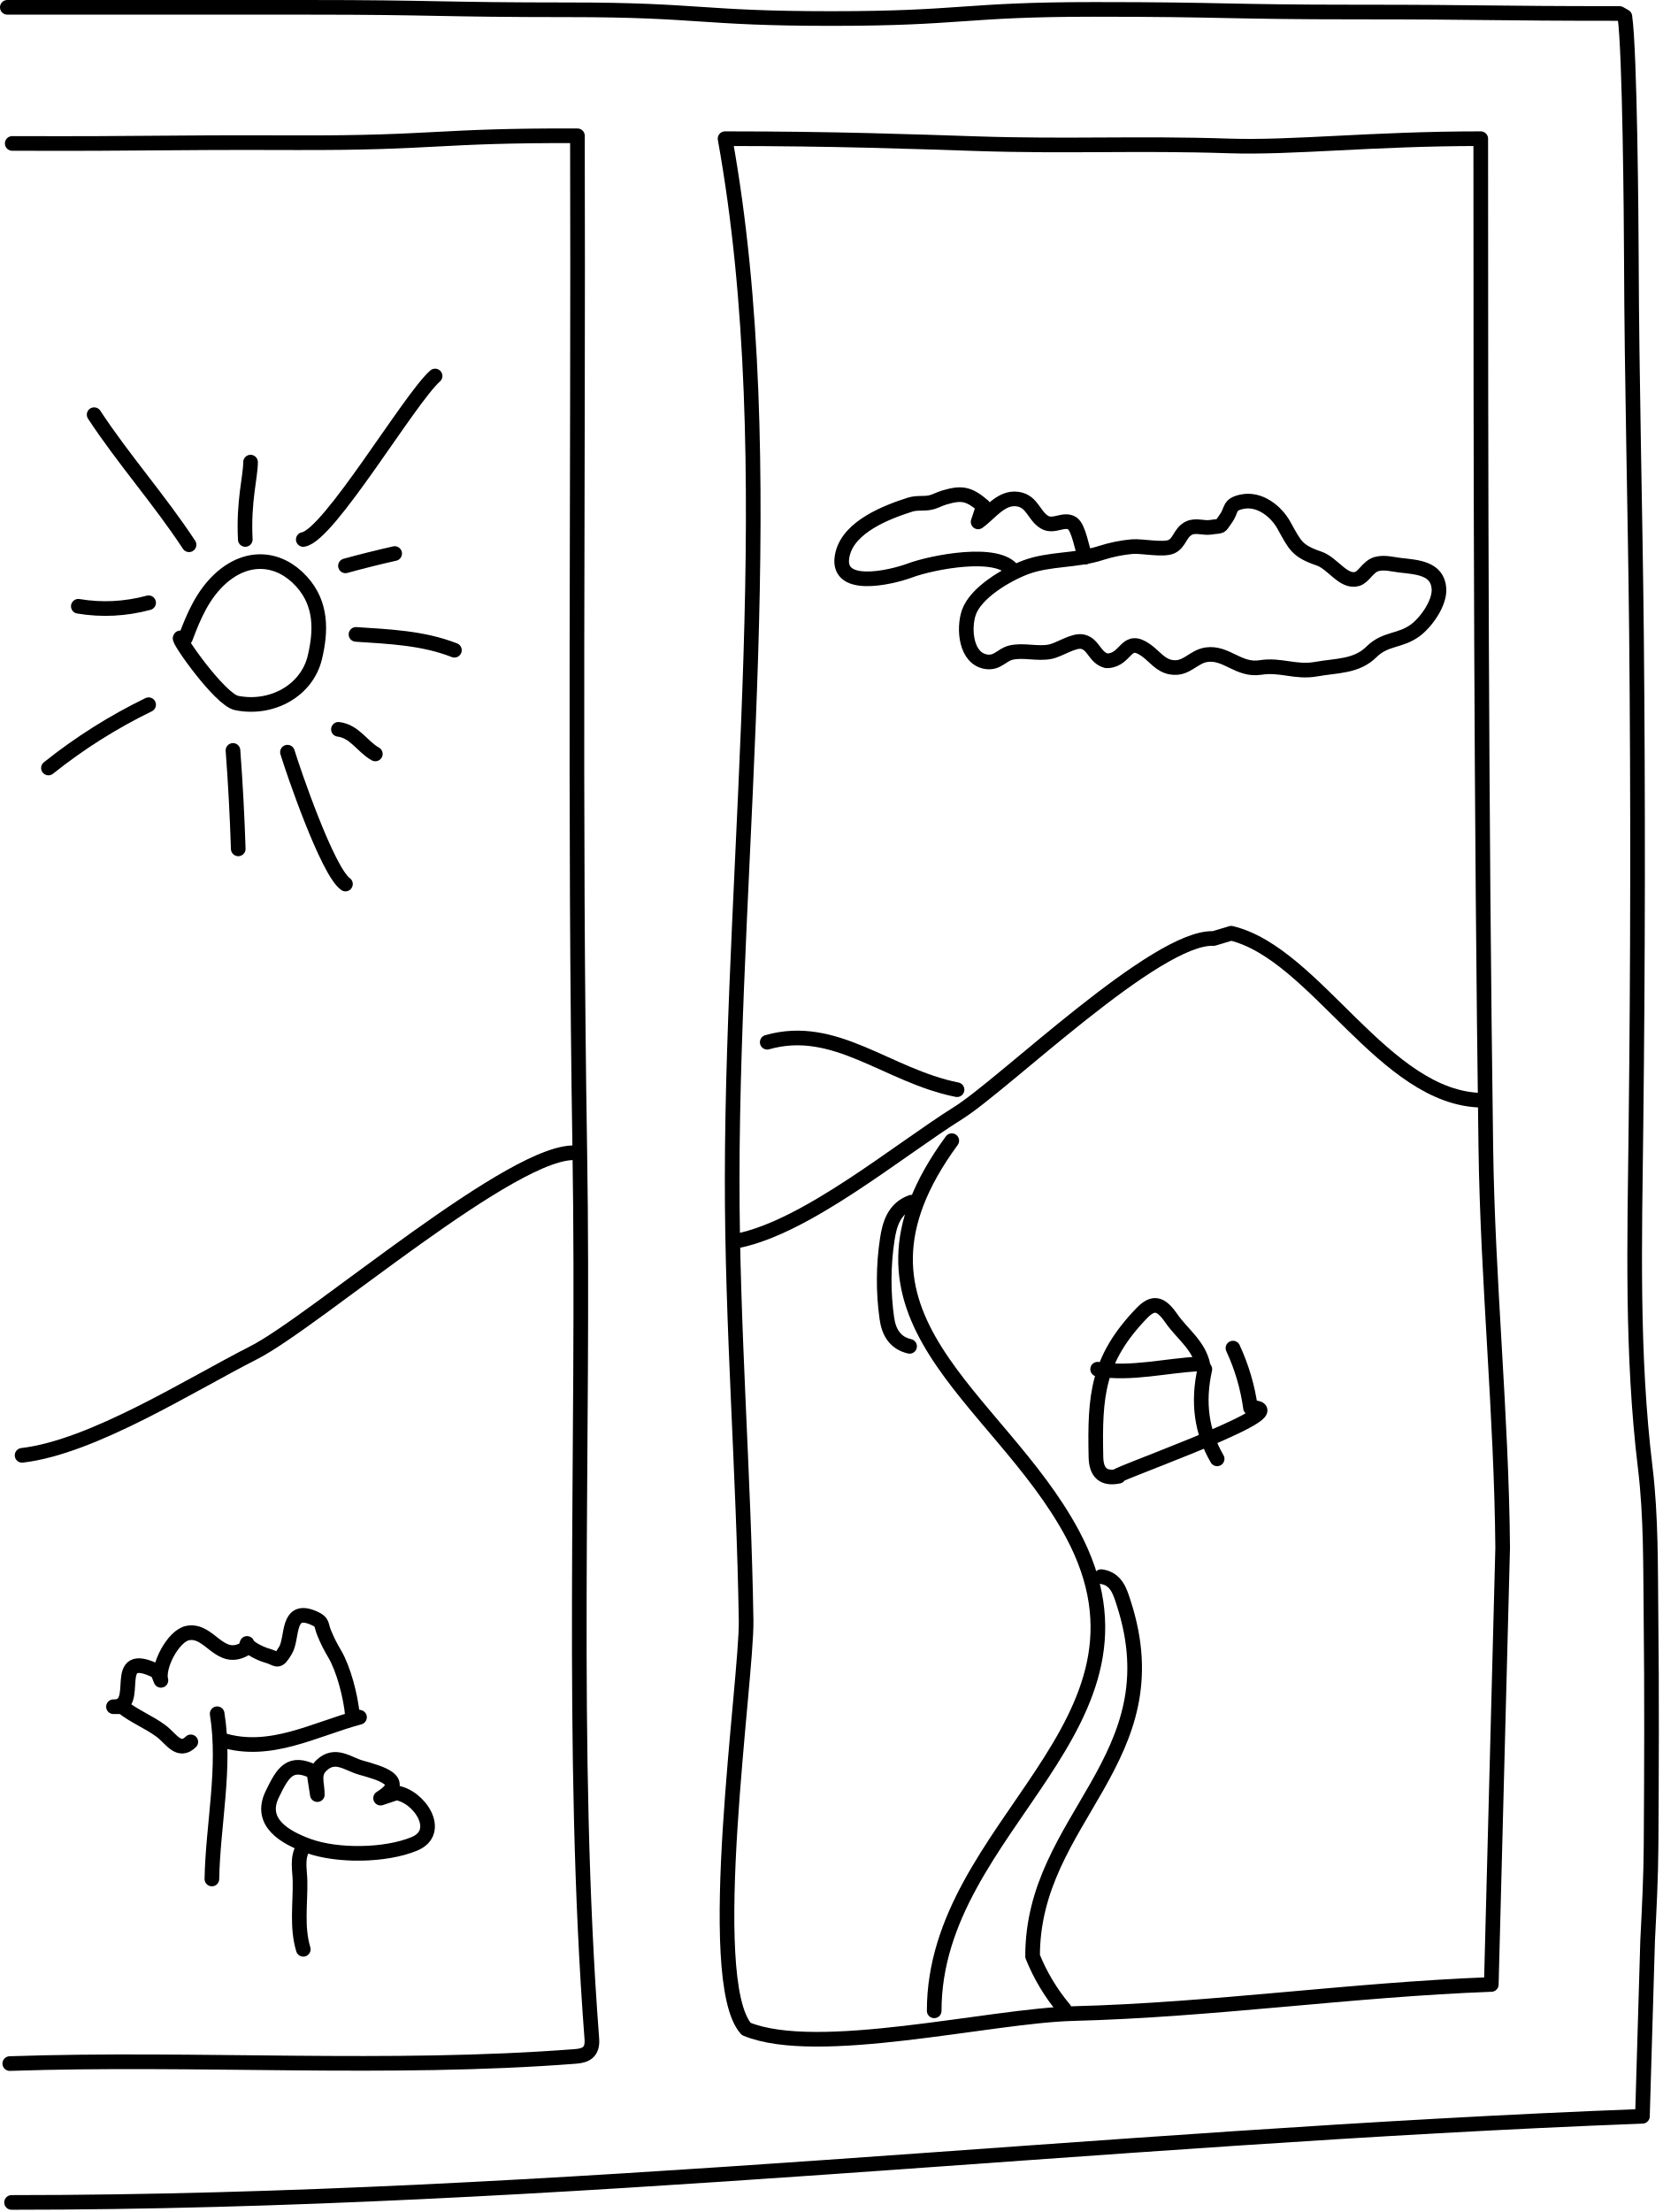
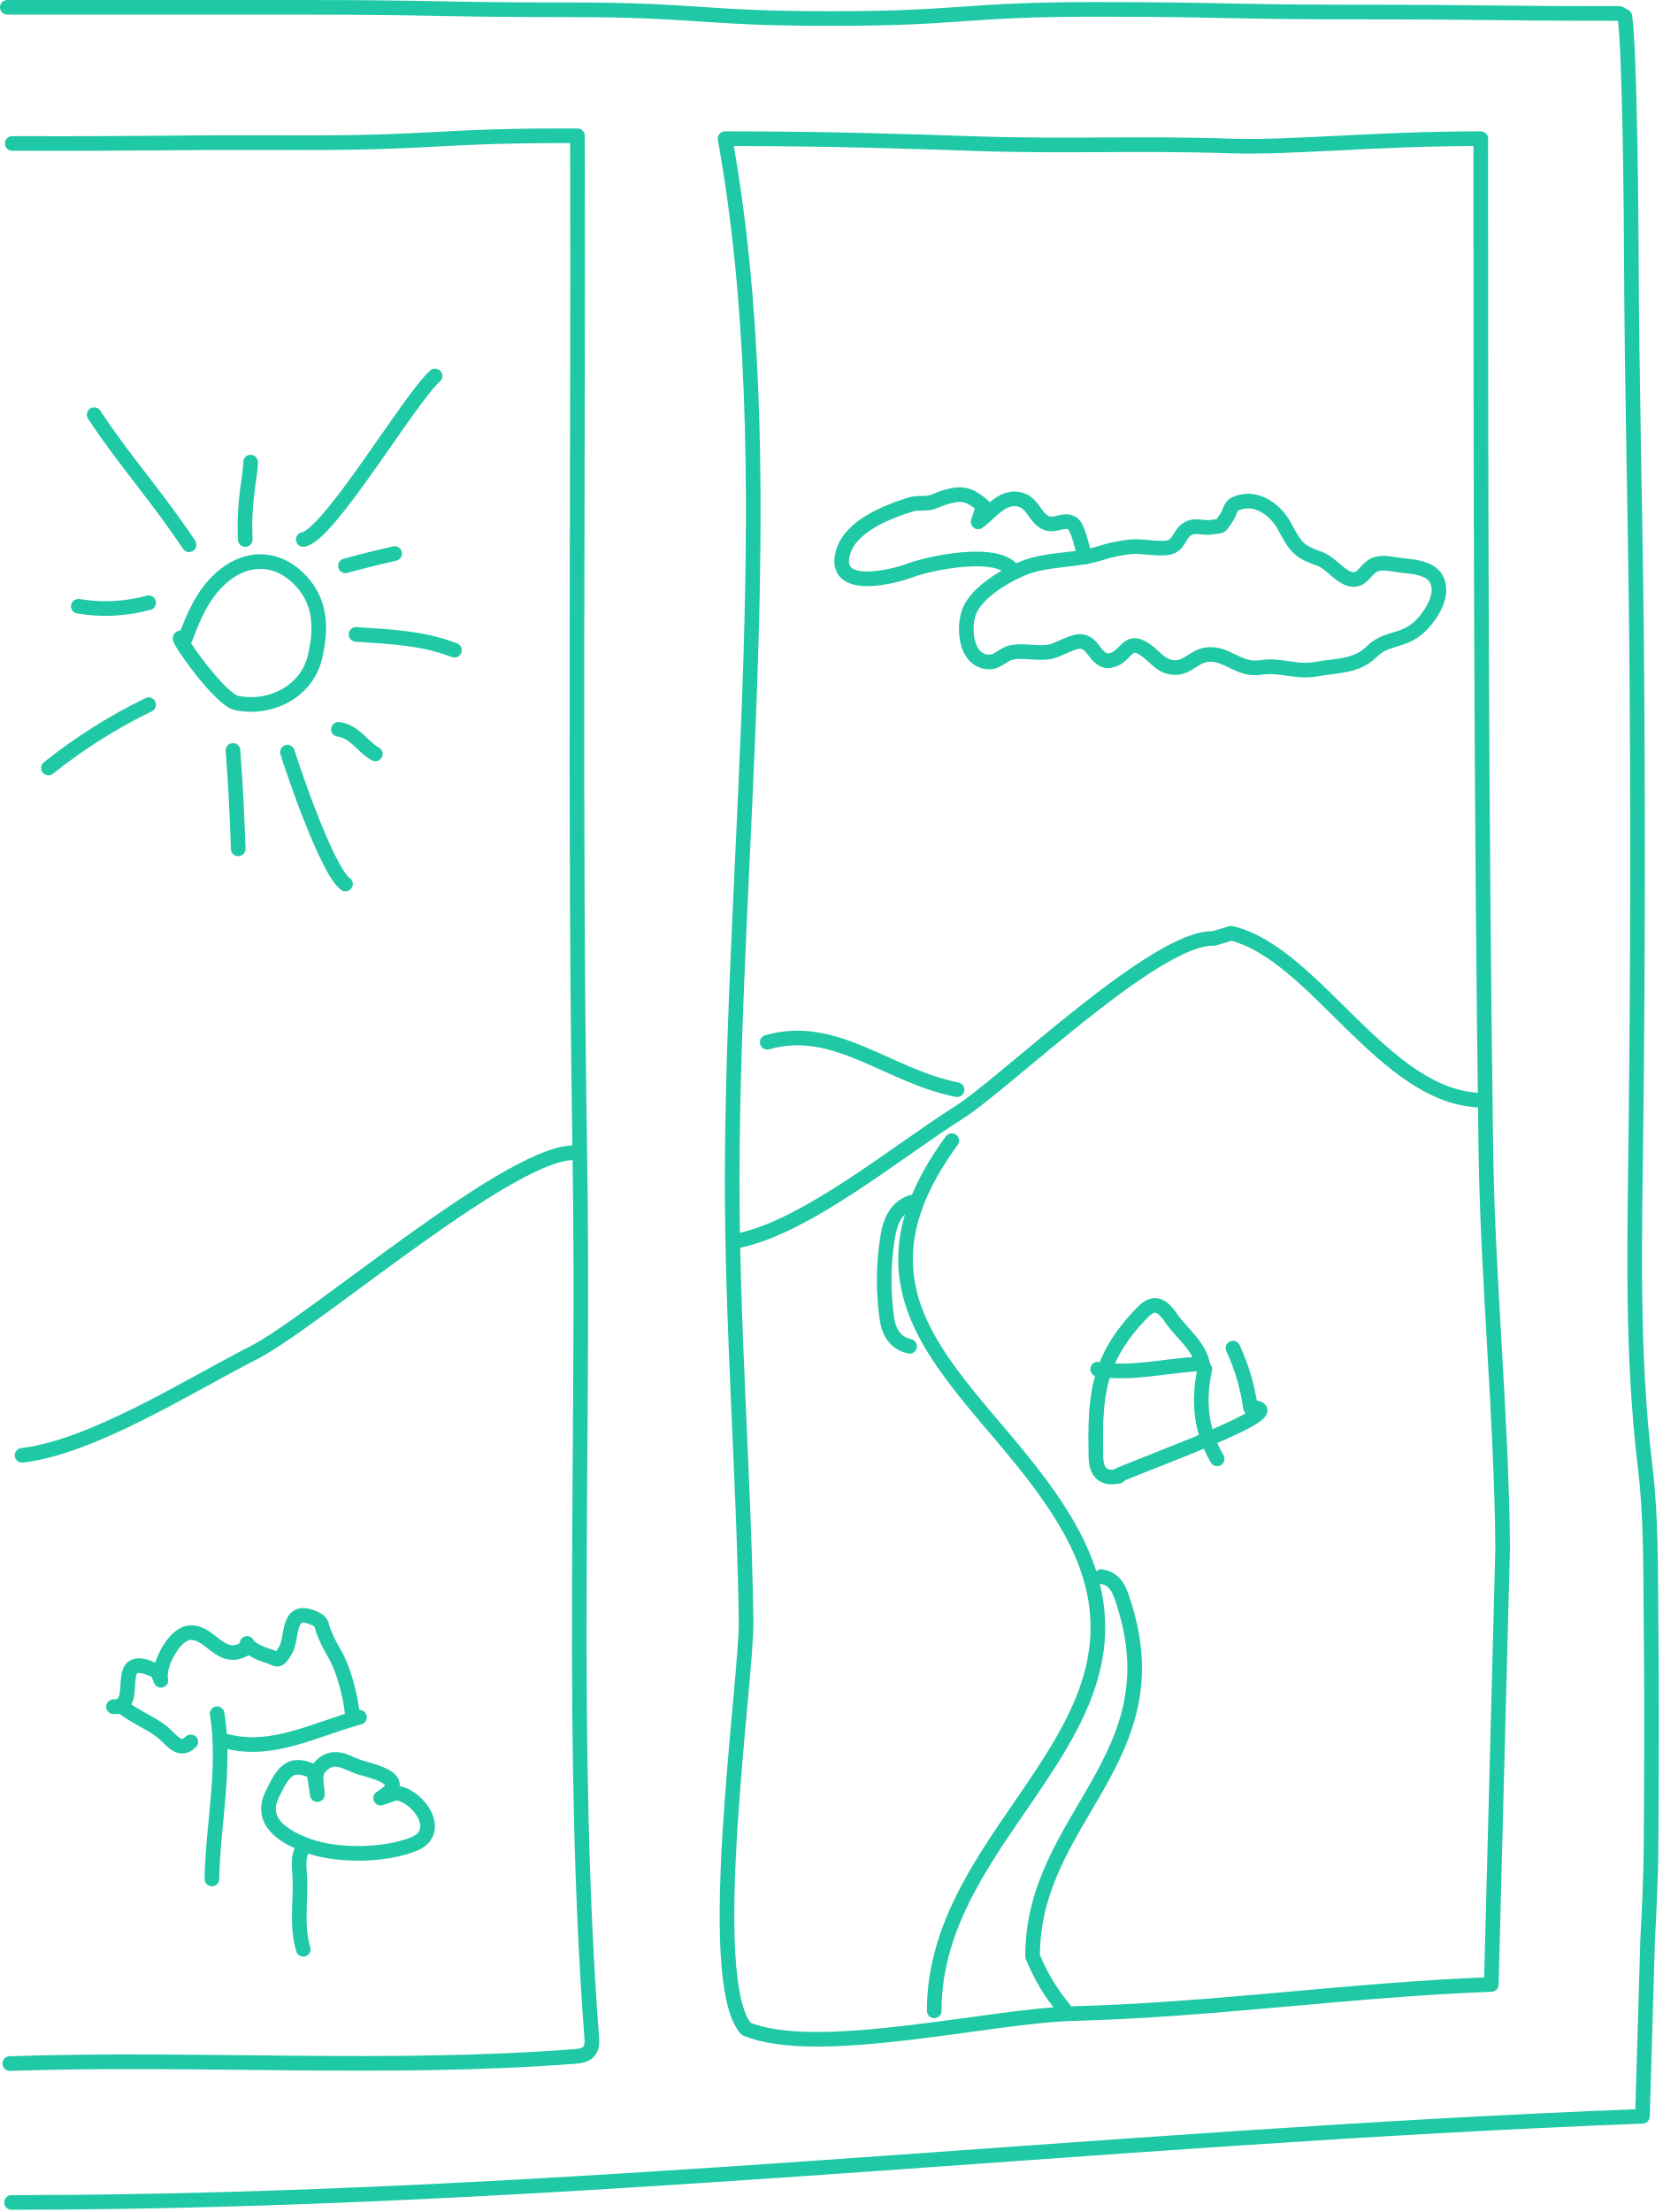
<svg xmlns="http://www.w3.org/2000/svg" width="227" height="302" viewBox="0 0 227 302">
  <g fill="none" fill-rule="evenodd" stroke-linecap="round" stroke-linejoin="round">
-     <g transform="translate(1 1)" stroke="#000" stroke-width="2">
+     <g transform="translate(1 1)" stroke="#20C9A5" stroke-width="2">
      <path d="M150.336 89.214c2.595-.202 2.353-3.453 5.198-1.414 1.14.816 1.906 2.027 3.372 2.289 2.138.382 3.006-1.449 4.887-1.707 2.708-.371 4.352 2.227 7.358 1.747 2.74-.437 4.756.734 7.584.229 2.854-.509 5.505-.33 7.559-2.362 1.915-1.896 3.914-1.399 6.006-2.959 1.474-1.099 3.337-3.708 3.209-5.671-.186-2.832-3.082-2.937-5.274-3.192-1.055-.123-2.185-.457-3.243-.164-1.172.325-1.73 1.762-2.654 2.032-1.873.547-3.34-2.147-5.201-2.781-3.033-1.033-3.277-1.797-4.794-4.529-1.07-1.927-3.334-3.744-5.74-3.232-1.862.396-1.327 1.092-2.177 2.274-.962 1.338-.407.956-2.117 1.217-.926.142-1.991-.326-2.906.098-1.264.586-1.27 1.998-2.413 2.538-1.118.527-4.118-.114-5.384.003-1.46.134-2.887.424-4.281.876-3.371 1.095-7.026.729-10.282 1.958-2.58.973-6.8 3.445-7.735 6.16-.756 2.193-.434 6.371 2.452 6.735 1.466.184 2.054-.951 3.27-1.251 1.707-.42 3.618.224 5.4-.135 1.3-.262 3.188-1.637 4.433-1.357 1.49.334 1.633 2.19 3.233 2.598m-72.24 67.2c-8.243-1.007-35.87 23.033-44.21 27.268-8.696 4.416-21.968 12.881-31.63 14.012m147.36 16.56c2.099.282 2.588 2.096 3.08 3.613 6.93 21.332-12.475 29.311-12.442 48.227a26.632 26.632 0 0 0 4.322 7.2" />
      <path d="M128.976 154.734c-17.67 24.094 6.306 34.676 16.484 53.704 14.004 26.181-18.884 39.642-18.884 65.096M23.616 86.094c-.463.062 5.45 8.424 7.68 8.88 4.744.971 9.629-1.631 10.712-6.261.826-3.526.974-7.228-1.82-10.311-3.02-3.334-7.36-3.754-11.037-.451-2.434 2.187-3.694 5.141-4.815 8.143" />
      <path d="M201.456 149.214c-13.403-.118-22.766-20.027-34.32-22.8l-2.4.72c-7.756-.388-28.607 19.887-34.838 23.794-8.312 5.211-20.712 15.584-30.202 17.486m-41.28-118.08c-3.55 3.156-14.5 21.785-18 22.32" />
      <path d="M123.456 163.134c-2.365.85-2.98 3.042-3.285 5.051a37.307 37.307 0 0 0-.061 10.787c.26 1.859 1.076 3.366 3.106 3.842m-94.56 50.16c1.192 7.388-.583 15.138-.72 22.56m75.84-114.24c9.3-2.657 16.387 4.574 25.92 6.48m17.52-72.72c-.446-1.003-.89-4.046-1.8-4.614-1.14-.712-2.501.585-3.75-.133-1.49-.857-1.652-2.862-3.691-3.165-2.268-.336-3.79 1.985-5.4 3.112l.72-2.16c-1.998-1.709-2.96-1.87-5.336-1.17-.777.229-1.22.55-1.966.7-.854.171-1.79-.017-2.701.272-3.245 1.032-8.283 2.985-9.212 6.685-1.28 5.102 6.478 3.315 9.268 2.278 2.782-1.035 12.04-2.94 14.028.115m-99.12 24.72c.76 2.501 5.453 16.25 7.92 18m-34.32-64.08c4.033 6.138 8.91 11.596 12.96 17.76m15.6 177.84c-.894 1.443-.478 3.044-.446 4.559.066 3.122-.474 6.28.446 9.361m122.4-79.92c-4.641.212-9.23 1.473-13.92.72m-118.08-84.48c.336 4.475.576 8.955.72 13.44m29.52-27.12c-4.324-1.691-8.893-1.856-13.44-2.16m-28.32 9.6a72.91 72.91 0 0 0-13.68 8.64m157.92 82.08c-1.012 4.509-.452 8.589 1.68 12.24m-122.88 45.84c0-1.545-.665-2.835.577-4.002 1.864-1.751 3.583-.188 5.352.311 2.685.758 6.557 1.78 2.71 4.171l2.16-.72c3.174.496 6.359 5.349 2.444 6.967-3.945 1.631-10.495 1.715-14.461.28-3.18-1.15-6.792-3.202-4.948-7.034 1.487-3.09 2.459-4.654 5.686-3.093l.48 3.12zm-9.12-181.92c0 1.993-.987 5.318-.72 10.56" />
      <path d="M25.056 236.814c-1.63 1.601-2.69-.453-4.035-1.461-1.681-1.259-3.682-2.016-5.325-3.339h-1.2c4.102.152-.768-8.184 6-4.8l.48 1.2c-.514-1.839 1.669-6.094 3.68-6.462 3.03-.554 4.308 4.21 7.84 2.142l.24-.72c.238.697 2.052 1.473 2.685 1.646 1.563.428 1.436 1.162 2.565-.7 1.045-1.723.103-6.087 3.896-4.399 1.274.567.904.859 1.384 2.011.5 1.202.809 1.798 1.457 2.905 1.178 2.011 2.155 5.648 2.413 8.377l.96.24c-6.154 1.647-12.192 5.117-18.72 3.12m-19.68-154.8c3.204.536 6.405.376 9.6-.48m148.08 101.76a28.654 28.654 0 0 1 2.4 8.16" />
      <path d="M170.496 191.214c4.874.701-21.948 10-18.726 9.333-2.08.43-3.06-.473-3.105-2.613-.181-8.363.184-13.359 6.258-19.654 1.556-1.613 2.589-1.381 4.035.707 1.477 2.133 3.803 3.704 4.338 6.467m-113.04-83.52c-1.774-.98-2.798-3.083-5.04-3.36m7.68-24a151.963 151.963 0 0 0-6.72 1.68" />
      <path d="M98.016 17.934c14.977 0 25.586.397 34.392.684 12.73.416 21.685-.11 34.416.306 8.805.288 19.418-.99 34.392-.99 0 45.884.06 91.878.693 137.761.25 18.238 2.138 36.328 2.3 54.6l-1.553 59.639c-19.094.707-38.021 3.489-57.103 3.976-11.346.289-34.943 6.114-44.65 2.097-5.957-6.719.112-47.784-.013-55.753-.317-20.187-1.926-40.209-1.903-60.42.049-45.015 7.054-97.559-.971-141.9z" />
      <path d="M0 0h40.813c17.934 0 17.934.338 35.869.338s17.935 1.192 35.87 1.192S130.487.283 148.422.283c17.937 0 17.937.36 35.874.36 17.938 0 17.938.198 35.875.198l.725.413c.691 4.784.869 27.971.885 32.76.057 17.205.531 34.402.703 51.601a3129.62 3129.62 0 0 1-.074 67.2c-.179 15.524-.616 31.066 1.269 46.571.818 6.73.709 13.586.786 20.388.117 10.4.077 20.8.009 31.2-.028 4.321-.249 8.642-.469 12.96l-.709 24c-74.455 2.827-148.105 11.76-222.72 11.76" />
      <path d="M.668 18.583c19.296.066 19.297-.165 38.593-.099 19.296.065 19.3-1.012 38.596-.946l-.001.396c.135 46.111-.42 92.391.327 138.483.642 39.661-1.378 81.476 1.641 120.953.14 1.817-.832 2.278-2.21 2.385-25.498 1.974-51.653.117-77.279.98" />
    </g>
  </g>
</svg>
